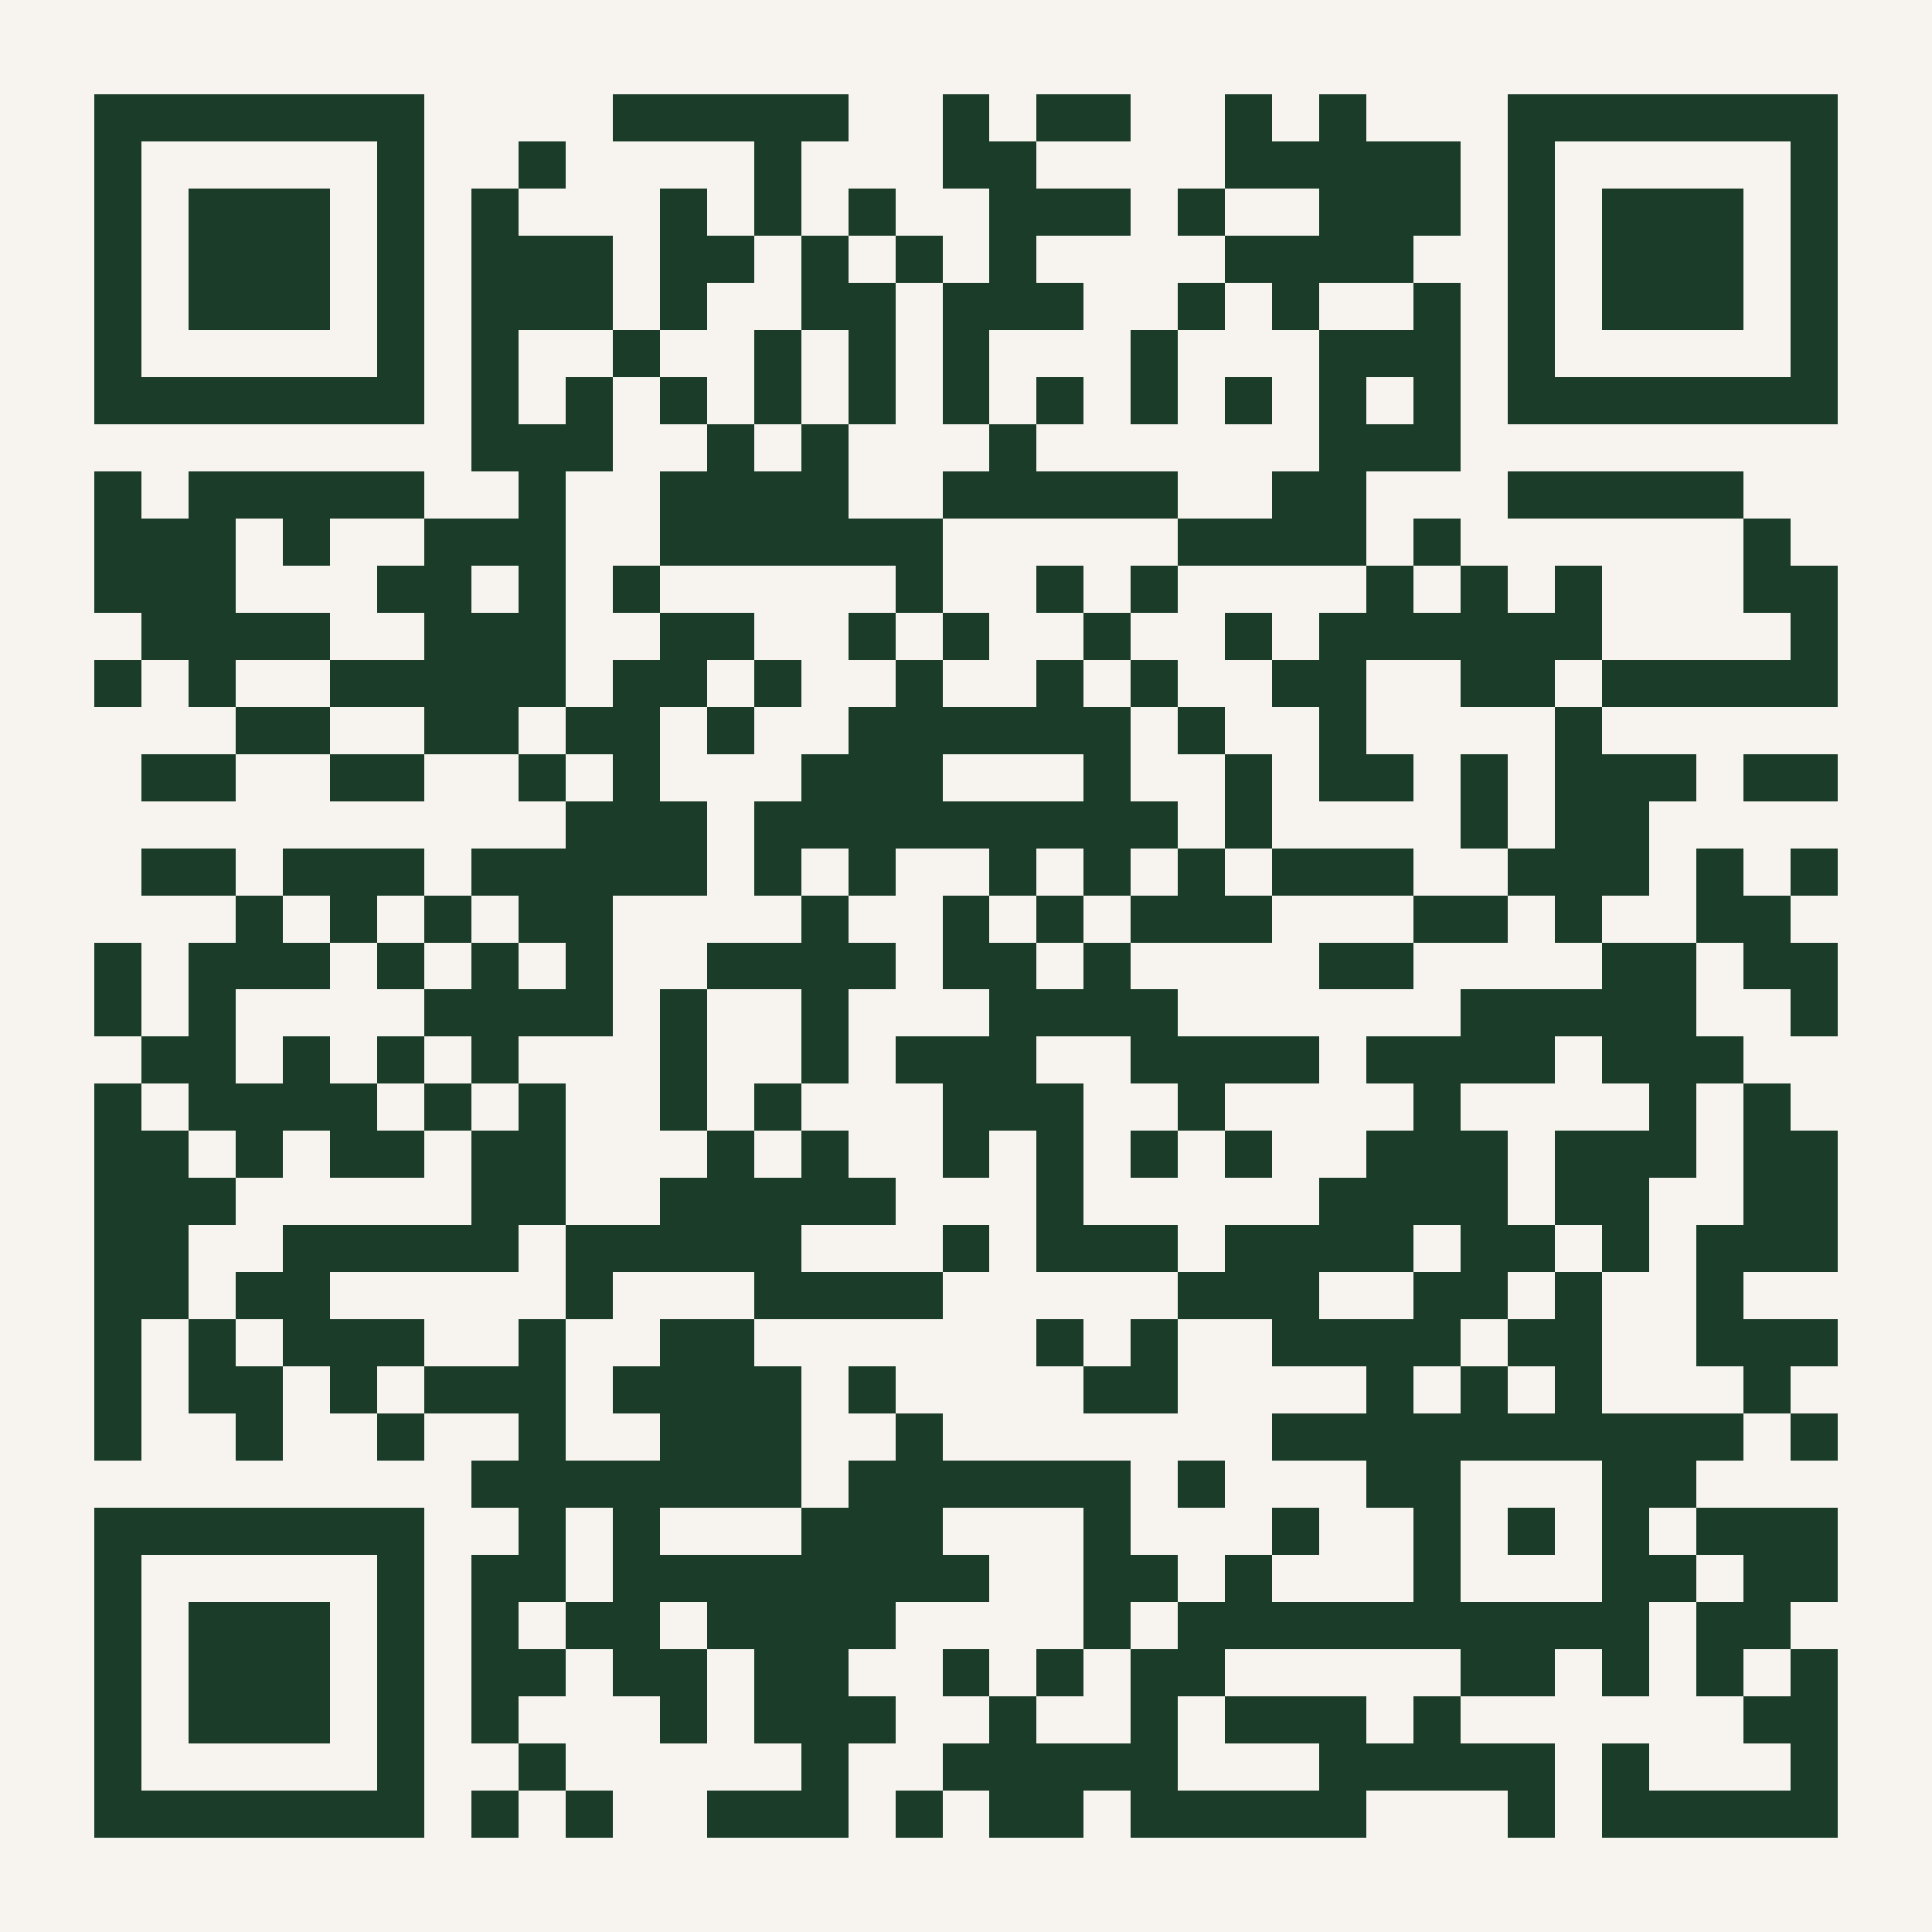
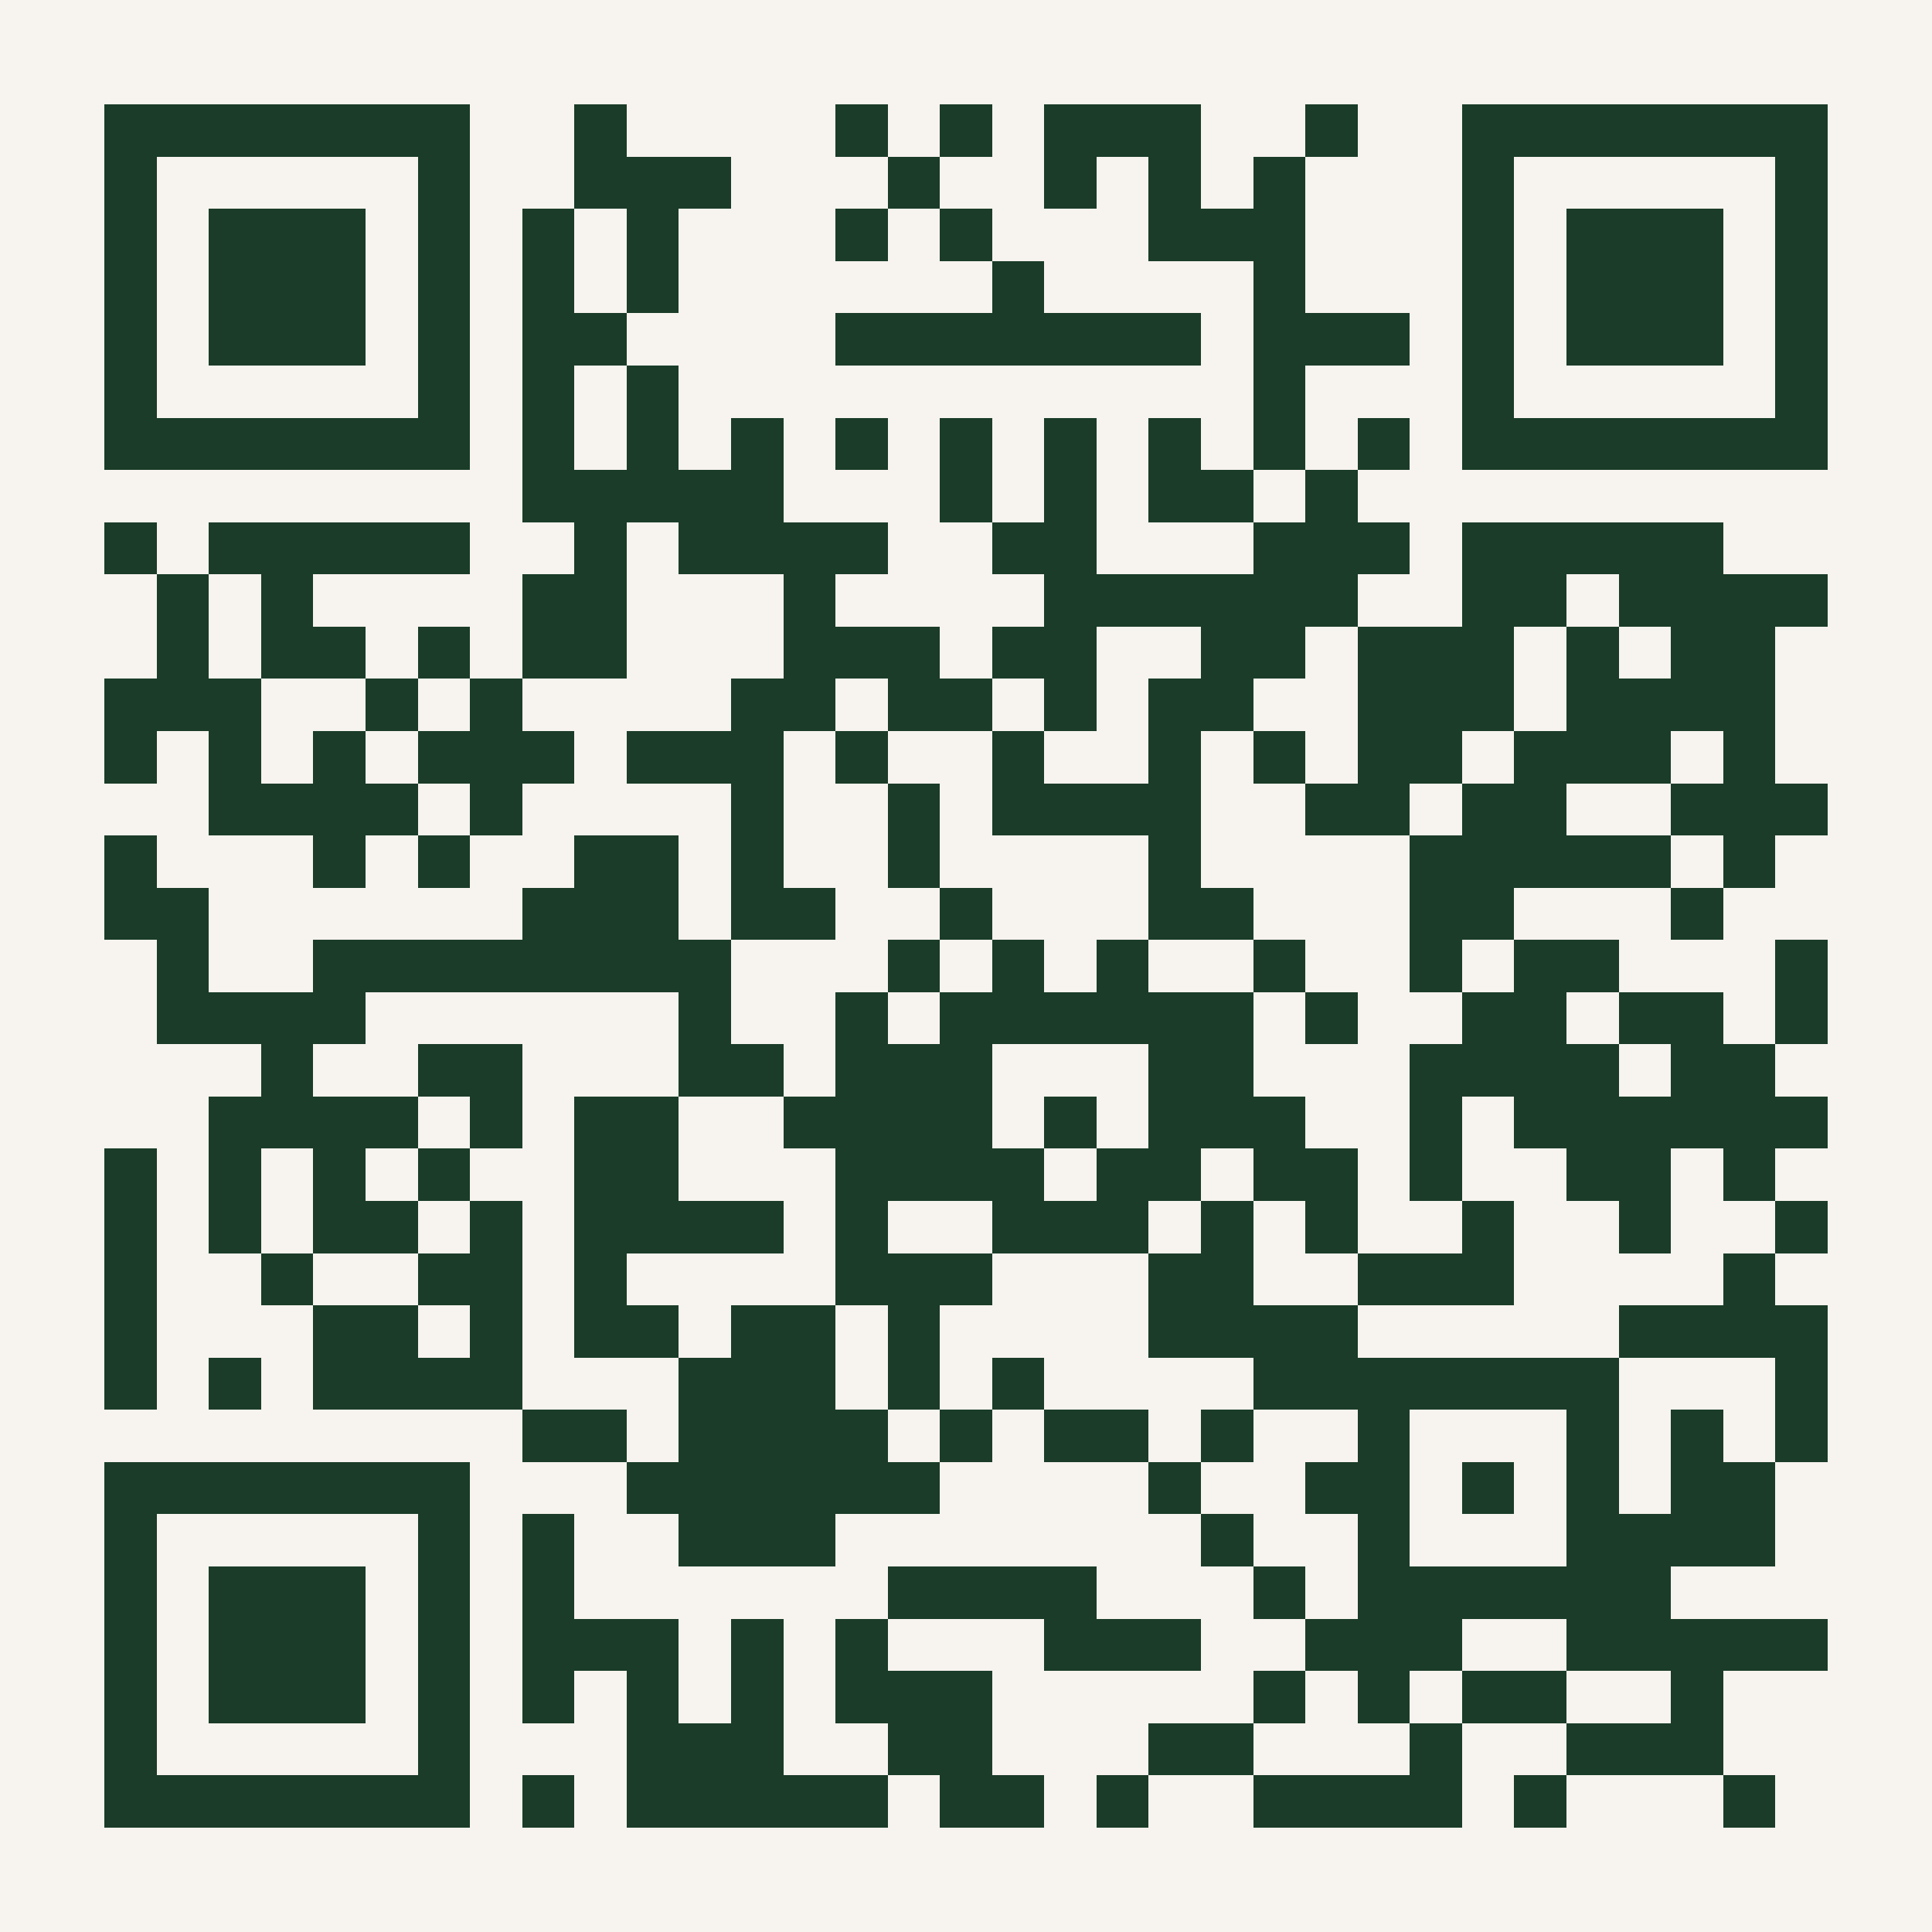
- <svg xmlns="http://www.w3.org/2000/svg" width="300" height="300" viewBox="0 0 41 41" shape-rendering="crispEdges">
-   <path fill="#f7f3ee" d="M0 0h41v41H0z" />
-   <path stroke="#1a3c28" d="M2 2.5h7m4 0h5m2 0h1m1 0h2m2 0h1m1 0h1m3 0h7M2 3.5h1m5 0h1m2 0h1m4 0h1m3 0h2m4 0h5m1 0h1m5 0h1M2 4.5h1m1 0h3m1 0h1m1 0h1m3 0h1m1 0h1m1 0h1m2 0h3m1 0h1m2 0h3m1 0h1m1 0h3m1 0h1M2 5.5h1m1 0h3m1 0h1m1 0h3m1 0h2m1 0h1m1 0h1m1 0h1m4 0h4m2 0h1m1 0h3m1 0h1M2 6.5h1m1 0h3m1 0h1m1 0h3m1 0h1m2 0h2m1 0h3m2 0h1m1 0h1m2 0h1m1 0h1m1 0h3m1 0h1M2 7.5h1m5 0h1m1 0h1m2 0h1m2 0h1m1 0h1m1 0h1m3 0h1m3 0h3m1 0h1m5 0h1M2 8.5h7m1 0h1m1 0h1m1 0h1m1 0h1m1 0h1m1 0h1m1 0h1m1 0h1m1 0h1m1 0h1m1 0h1m1 0h7M10 9.5h3m2 0h1m1 0h1m3 0h1m6 0h3M2 10.5h1m1 0h5m2 0h1m2 0h4m2 0h5m2 0h2m3 0h5M2 11.5h3m1 0h1m2 0h3m2 0h6m5 0h4m1 0h1m6 0h1M2 12.5h3m3 0h2m1 0h1m1 0h1m5 0h1m2 0h1m1 0h1m4 0h1m1 0h1m1 0h1m3 0h2M3 13.5h4m2 0h3m2 0h2m2 0h1m1 0h1m2 0h1m2 0h1m1 0h6m4 0h1M2 14.5h1m1 0h1m2 0h5m1 0h2m1 0h1m2 0h1m2 0h1m1 0h1m2 0h2m2 0h2m1 0h5M5 15.5h2m2 0h2m1 0h2m1 0h1m2 0h6m1 0h1m2 0h1m4 0h1M3 16.5h2m2 0h2m2 0h1m1 0h1m3 0h3m3 0h1m2 0h1m1 0h2m1 0h1m1 0h3m1 0h2M12 17.5h3m1 0h9m1 0h1m4 0h1m1 0h2M3 18.5h2m1 0h3m1 0h5m1 0h1m1 0h1m2 0h1m1 0h1m1 0h1m1 0h3m2 0h3m1 0h1m1 0h1M5 19.5h1m1 0h1m1 0h1m1 0h2m4 0h1m2 0h1m1 0h1m1 0h3m3 0h2m1 0h1m2 0h2M2 20.5h1m1 0h3m1 0h1m1 0h1m1 0h1m2 0h4m1 0h2m1 0h1m4 0h2m4 0h2m1 0h2M2 21.5h1m1 0h1m4 0h4m1 0h1m2 0h1m3 0h4m6 0h5m2 0h1M3 22.5h2m1 0h1m1 0h1m1 0h1m3 0h1m2 0h1m1 0h3m2 0h4m1 0h4m1 0h3M2 23.5h1m1 0h4m1 0h1m1 0h1m2 0h1m1 0h1m3 0h3m2 0h1m4 0h1m4 0h1m1 0h1M2 24.5h2m1 0h1m1 0h2m1 0h2m3 0h1m1 0h1m2 0h1m1 0h1m1 0h1m1 0h1m2 0h3m1 0h3m1 0h2M2 25.5h3m5 0h2m2 0h5m3 0h1m5 0h4m1 0h2m2 0h2M2 26.5h2m2 0h5m1 0h5m3 0h1m1 0h3m1 0h4m1 0h2m1 0h1m1 0h3M2 27.5h2m1 0h2m5 0h1m3 0h4m5 0h3m2 0h2m1 0h1m2 0h1M2 28.5h1m1 0h1m1 0h3m2 0h1m2 0h2m6 0h1m1 0h1m2 0h4m1 0h2m2 0h3M2 29.5h1m1 0h2m1 0h1m1 0h3m1 0h4m1 0h1m4 0h2m4 0h1m1 0h1m1 0h1m3 0h1M2 30.5h1m2 0h1m2 0h1m2 0h1m2 0h3m2 0h1m7 0h10m1 0h1M10 31.5h7m1 0h6m1 0h1m3 0h2m3 0h2M2 32.5h7m2 0h1m1 0h1m3 0h3m3 0h1m3 0h1m2 0h1m1 0h1m1 0h1m1 0h3M2 33.5h1m5 0h1m1 0h2m1 0h8m2 0h2m1 0h1m3 0h1m3 0h2m1 0h2M2 34.5h1m1 0h3m1 0h1m1 0h1m1 0h2m1 0h4m4 0h1m1 0h10m1 0h2M2 35.5h1m1 0h3m1 0h1m1 0h2m1 0h2m1 0h2m2 0h1m1 0h1m1 0h2m5 0h2m1 0h1m1 0h1m1 0h1M2 36.5h1m1 0h3m1 0h1m1 0h1m3 0h1m1 0h3m2 0h1m2 0h1m1 0h3m1 0h1m6 0h2M2 37.5h1m5 0h1m2 0h1m5 0h1m2 0h5m3 0h5m1 0h1m3 0h1M2 38.5h7m1 0h1m1 0h1m2 0h3m1 0h1m1 0h2m1 0h5m3 0h1m1 0h5" />
+ <svg xmlns="http://www.w3.org/2000/svg" width="300" height="300" viewBox="0 0 37 37" shape-rendering="crispEdges">
+   <path fill="#f7f3ee" d="M0 0h37v37H0z" />
+   <path stroke="#1a3c28" d="M2 2.5h7m2 0h1m4 0h1m1 0h1m1 0h3m2 0h1m2 0h7M2 3.5h1m5 0h1m2 0h3m3 0h1m2 0h1m1 0h1m1 0h1m3 0h1m5 0h1M2 4.5h1m1 0h3m1 0h1m1 0h1m1 0h1m3 0h1m1 0h1m3 0h3m3 0h1m1 0h3m1 0h1M2 5.5h1m1 0h3m1 0h1m1 0h1m1 0h1m6 0h1m4 0h1m3 0h1m1 0h3m1 0h1M2 6.5h1m1 0h3m1 0h1m1 0h2m4 0h7m1 0h3m1 0h1m1 0h3m1 0h1M2 7.5h1m5 0h1m1 0h1m1 0h1m11 0h1m3 0h1m5 0h1M2 8.5h7m1 0h1m1 0h1m1 0h1m1 0h1m1 0h1m1 0h1m1 0h1m1 0h1m1 0h1m1 0h7M10 9.5h5m3 0h1m1 0h1m1 0h2m1 0h1M2 10.5h1m1 0h5m2 0h1m1 0h4m2 0h2m3 0h3m1 0h5M3 11.5h1m1 0h1m4 0h2m3 0h1m4 0h6m2 0h2m1 0h4M3 12.5h1m1 0h2m1 0h1m1 0h2m3 0h3m1 0h2m2 0h2m1 0h3m1 0h1m1 0h2M2 13.5h3m2 0h1m1 0h1m4 0h2m1 0h2m1 0h1m1 0h2m2 0h3m1 0h4M2 14.5h1m1 0h1m1 0h1m1 0h3m1 0h3m1 0h1m2 0h1m2 0h1m1 0h1m1 0h2m1 0h3m1 0h1M4 15.5h4m1 0h1m4 0h1m2 0h1m1 0h4m2 0h2m1 0h2m2 0h3M2 16.5h1m3 0h1m1 0h1m2 0h2m1 0h1m2 0h1m4 0h1m4 0h5m1 0h1M2 17.5h2m6 0h3m1 0h2m2 0h1m3 0h2m3 0h2m3 0h1M3 18.5h1m2 0h8m3 0h1m1 0h1m1 0h1m2 0h1m2 0h1m1 0h2m3 0h1M3 19.5h4m6 0h1m2 0h1m1 0h6m1 0h1m2 0h2m1 0h2m1 0h1M5 20.5h1m2 0h2m3 0h2m1 0h3m3 0h2m3 0h4m1 0h2M4 21.5h4m1 0h1m1 0h2m2 0h4m1 0h1m1 0h3m2 0h1m1 0h6M2 22.5h1m1 0h1m1 0h1m1 0h1m2 0h2m3 0h4m1 0h2m1 0h2m1 0h1m2 0h2m1 0h1M2 23.5h1m1 0h1m1 0h2m1 0h1m1 0h4m1 0h1m2 0h3m1 0h1m1 0h1m2 0h1m2 0h1m2 0h1M2 24.5h1m2 0h1m2 0h2m1 0h1m4 0h3m3 0h2m2 0h3m4 0h1M2 25.5h1m3 0h2m1 0h1m1 0h2m1 0h2m1 0h1m4 0h4m5 0h4M2 26.5h1m1 0h1m1 0h4m3 0h3m1 0h1m1 0h1m4 0h7m3 0h1M10 27.5h2m1 0h4m1 0h1m1 0h2m1 0h1m2 0h1m3 0h1m1 0h1m1 0h1M2 28.5h7m3 0h6m4 0h1m2 0h2m1 0h1m1 0h1m1 0h2M2 29.5h1m5 0h1m1 0h1m2 0h3m7 0h1m2 0h1m3 0h4M2 30.5h1m1 0h3m1 0h1m1 0h1m6 0h4m3 0h1m1 0h6M2 31.5h1m1 0h3m1 0h1m1 0h3m1 0h1m1 0h1m3 0h3m2 0h3m2 0h5M2 32.5h1m1 0h3m1 0h1m1 0h1m1 0h1m1 0h1m1 0h3m5 0h1m1 0h1m1 0h2m2 0h1M2 33.5h1m5 0h1m3 0h3m2 0h2m3 0h2m3 0h1m2 0h3M2 34.5h7m1 0h1m1 0h5m1 0h2m1 0h1m2 0h4m1 0h1m3 0h1" />
</svg>
